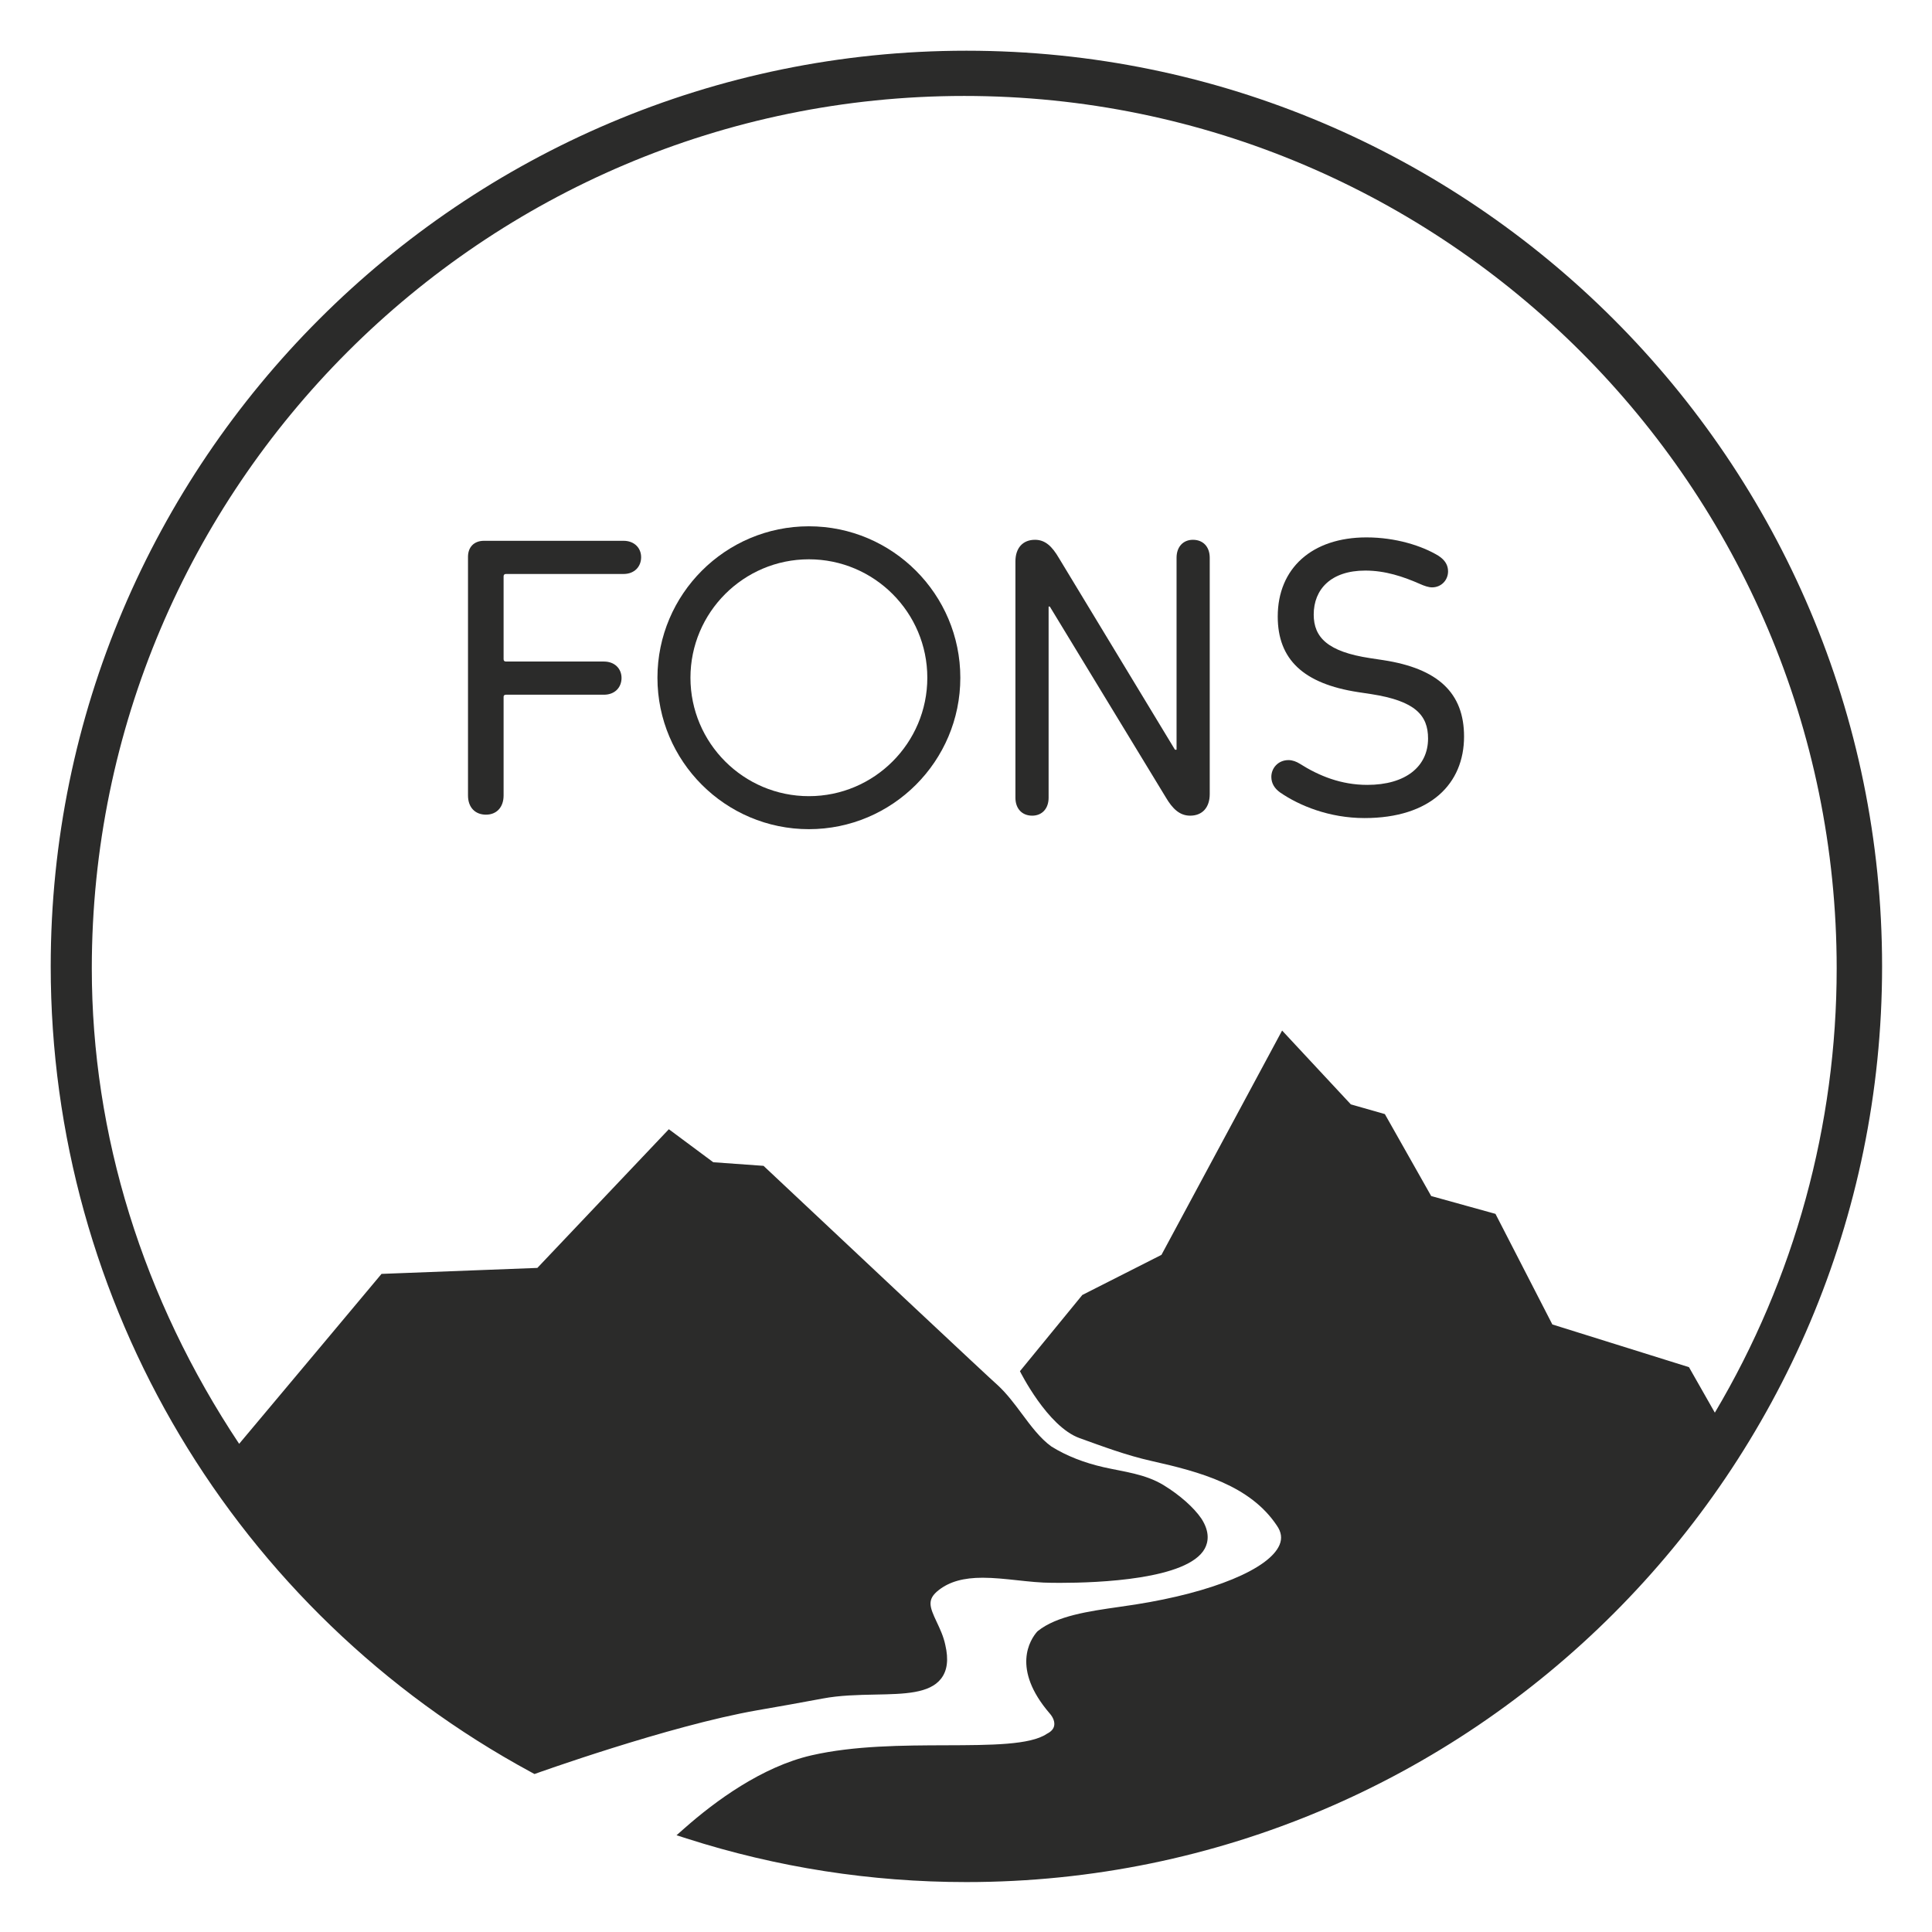
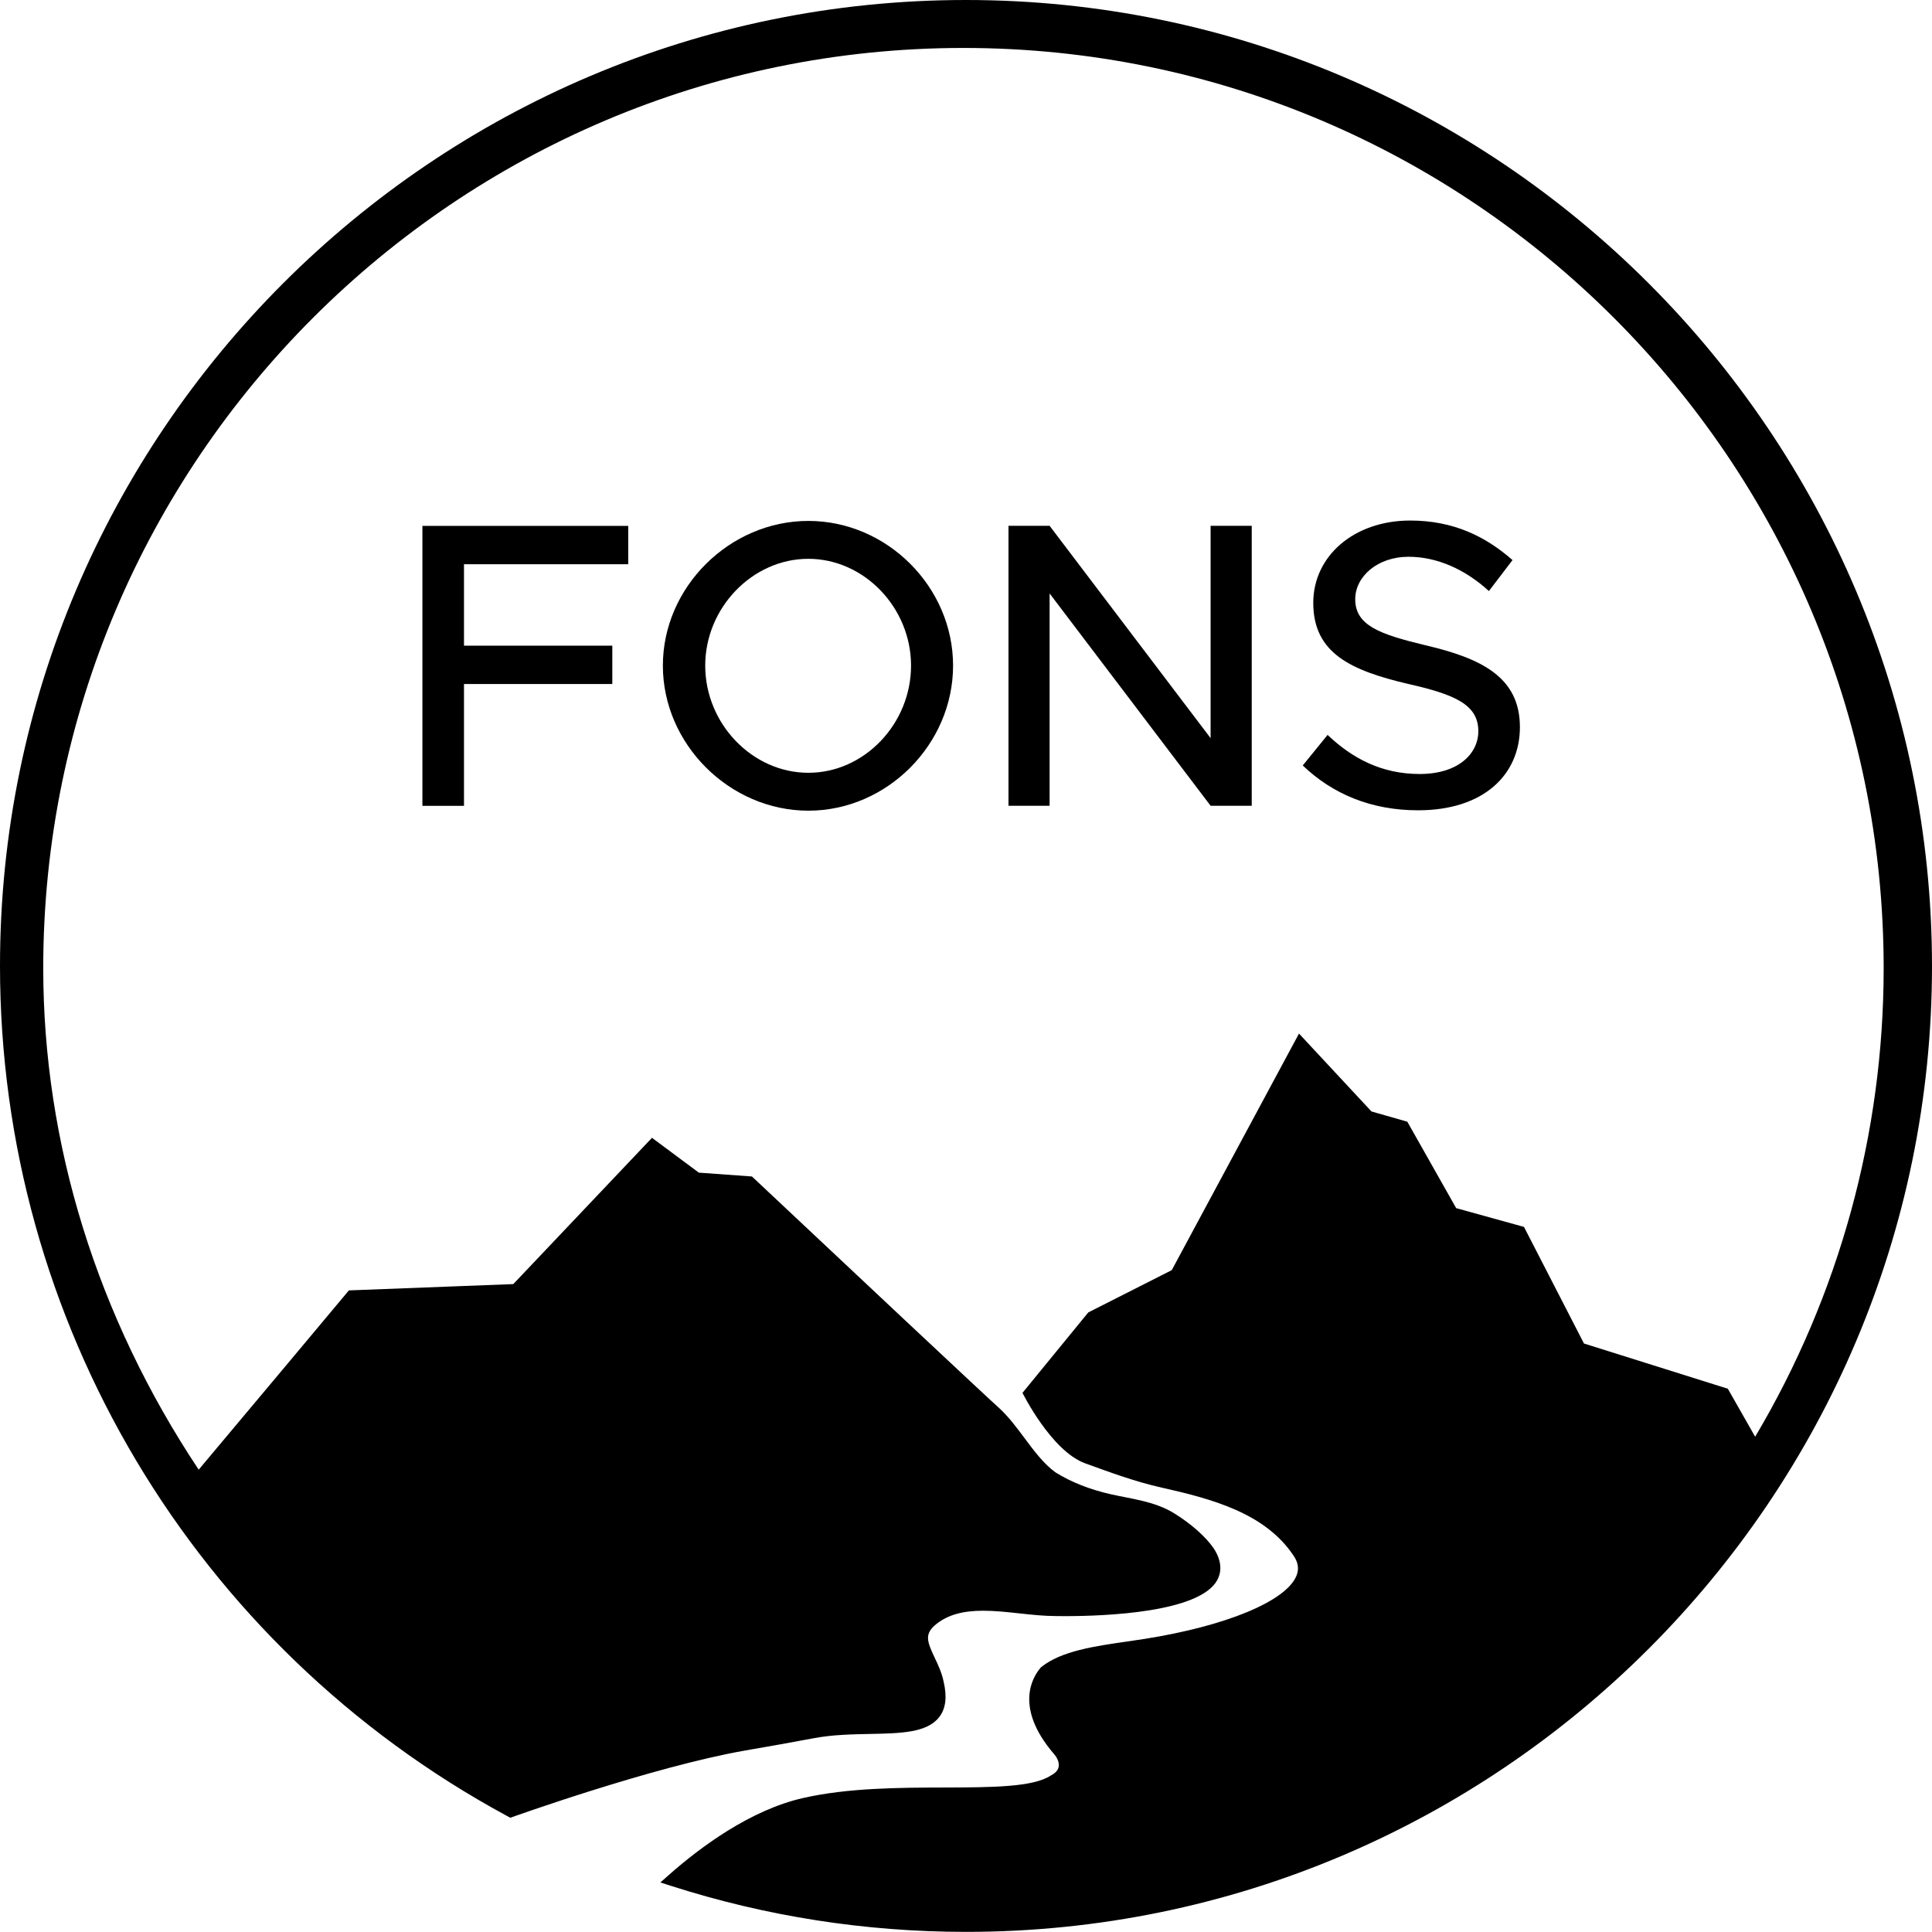
- <svg xmlns="http://www.w3.org/2000/svg" id="svg2" version="1.1" xml:space="preserve" width="400" height="400" viewBox="0 0 400 400">
-   <defs id="defs6">
-     <clipPath clipPathUnits="userSpaceOnUse" id="clipPath16">
-       <path d="M 0,595.28 H 841.89 V 0 H 0 Z" id="path18" />
-     </clipPath>
-   </defs>
-   <g id="g10" transform="matrix(1.25,0,0,-1.25,0,744.1)">
-     <g id="g12" transform="translate(-260.8783,137.5743)">
-       <g id="g14" clip-path="url(#clipPath16)">
-         <g id="g20" transform="translate(338.3945,365.4844)">
-           <path d="m 0,0 c 0,1.59 0.993,2.648 2.649,2.648 h 23.112 c 1.788,0 2.914,-1.191 2.914,-2.714 0,-1.588 -1.126,-2.782 -2.914,-2.782 H 6.291 c -0.265,0 -0.396,-0.132 -0.396,-0.396 v -13.709 c 0,-0.264 0.131,-0.397 0.396,-0.397 h 16.225 c 1.788,0 2.914,-1.193 2.914,-2.714 0,-1.59 -1.126,-2.782 -2.914,-2.782 H 6.291 c -0.265,0 -0.396,-0.133 -0.396,-0.332 v -16.357 c 0,-1.986 -1.193,-3.178 -2.915,-3.178 -1.788,0 -2.98,1.192 -2.98,3.178 z" style="fill:#2b2b2a;fill-opacity:1;fill-rule:nonzero;stroke:none" id="path22" />
-         </g>
-         <g id="g24" transform="translate(429.0645,364.7227)">
-           <path d="m 0,0 c 0,2.186 1.192,3.576 3.245,3.576 1.722,0 2.849,-1.125 3.974,-3.047 l 19.205,-31.72 h 0.265 V 0.596 c 0,1.855 1.125,2.98 2.713,2.98 1.657,0 2.782,-1.125 2.782,-2.98 v -39.137 c 0,-2.186 -1.192,-3.576 -3.245,-3.576 -1.72,0 -2.912,1.125 -4.039,3.045 L 5.695,-7.482 H 5.497 v -31.657 c 0,-1.853 -1.126,-2.978 -2.716,-2.978 -1.655,0 -2.781,1.125 -2.781,2.978 z" style="fill:#2b2b2a;fill-opacity:1;fill-rule:nonzero;stroke:none" id="path26" />
-         </g>
-         <g id="g28" transform="translate(472.9082,326.4463)">
-           <path d="m 0,0 c -0.928,0.662 -1.457,1.523 -1.457,2.583 0,1.457 1.125,2.781 2.848,2.781 0.662,0 1.324,-0.264 1.853,-0.595 3.246,-2.054 6.889,-3.511 11.194,-3.511 6.357,0 10.064,3.047 10.064,7.682 0,3.841 -2.119,6.225 -9.402,7.351 l -2.186,0.331 c -9.072,1.391 -13.31,5.431 -13.31,12.517 0,8.012 5.693,13.111 14.701,13.111 4.834,0 9.205,-1.391 11.92,-3.046 1.125,-0.728 1.589,-1.589 1.589,-2.583 0,-1.457 -1.127,-2.648 -2.65,-2.648 -0.596,0 -1.324,0.264 -1.92,0.529 -2.848,1.259 -5.828,2.252 -9.139,2.252 -5.695,0 -8.543,-3.112 -8.543,-7.284 0,-3.776 2.319,-6.159 9.338,-7.219 L 17.086,21.92 C 26.158,20.529 30.463,16.489 30.463,9.271 30.463,1.457 24.9,-4.238 13.973,-4.238 8.145,-4.238 3.178,-2.186 0,0" style="fill:#2b2b2a;fill-opacity:1;fill-rule:nonzero;stroke:none" id="path30" />
-         </g>
-         <g id="g32" transform="translate(394.8555,325.8359)">
-           <path d="m 0,0 c -10.816,0 -19.616,8.799 -19.616,19.616 0,10.817 8.8,19.616 19.616,19.616 10.817,0 19.616,-8.799 19.616,-19.616 C 19.616,8.799 10.817,0 0,0 m 0,44.699 c -13.831,0 -25.083,-11.252 -25.083,-25.083 0,-13.831 11.252,-25.083 25.083,-25.083 13.831,0 25.083,11.252 25.083,25.083 0,13.831 -11.252,25.083 -25.083,25.083" style="fill:#2b2b2a;fill-opacity:1;fill-rule:nonzero;stroke:none" id="path34" />
-         </g>
-         <g id="g36" transform="translate(420.9443,449.3057)">
-           <path d="m 0,0 c -83.629,0 -151.666,-68.037 -151.666,-151.666 0,-55.753 30.487,-106.892 79.564,-133.461 l 0.566,-0.306 c 0,0 22.245,8 36.89,10.556 3.578,0.624 7.276,1.27 10.82,1.942 2.866,0.544 5.856,0.603 8.748,0.661 4.811,0.093 8.967,0.175 10.879,2.63 1.037,1.332 1.267,3.163 0.708,5.573 -0.294,1.424 -0.891,2.686 -1.417,3.801 -1.21,2.564 -1.661,3.762 0.352,5.323 1.783,1.382 4.087,2.025 7.252,2.025 1.848,0 3.821,-0.213 5.729,-0.419 1.917,-0.207 3.9,-0.422 5.772,-0.422 l 0.156,0.001 c 0.356,-0.005 0.755,-0.008 1.19,-0.008 6.269,0 21.155,0.553 23.938,5.675 0.553,1.019 0.909,2.705 -0.56,4.97 -1.246,1.828 -3.576,3.894 -6.234,5.524 -3.088,1.888 -6.619,2.226 -9.944,2.982 -3.207,0.729 -6.145,1.861 -8.665,3.434 -1.847,1.327 -3.39,3.4 -4.882,5.405 -1.225,1.646 -2.493,3.348 -4.016,4.755 -0.898,0.738 -25.59,23.924 -38.522,36.082 l -0.26,0.243 -8.325,0.596 -7.358,5.468 -21.777,-22.97 -25.812,-0.99 -0.285,-0.341 c -0.183,-0.218 -17.38,-20.775 -23.296,-27.806 -15.971,24.012 -24.406,51.212 -24.406,78.747 0,79.68 64.824,144.504 144.503,144.504 79.679,0 144.504,-64.824 144.504,-144.504 0,-25.948 -6.973,-51.354 -20.18,-73.585 l -4.287,7.537 -22.627,7.074 -9.42,18.315 -10.649,2.954 -7.673,13.573 -5.635,1.61 -11.383,12.227 -19.984,-37.154 -13.106,-6.642 -10.334,-12.626 c 0,0 4.542,-9.167 9.875,-11.083 3.84,-1.379 7.727,-2.849 11.938,-3.792 8.039,-1.799 16.295,-4.044 20.728,-10.674 0.764,-1.092 0.912,-2.147 0.453,-3.225 -1.693,-3.981 -11.06,-7.855 -23.863,-9.869 -0.871,-0.138 -1.768,-0.266 -2.676,-0.396 -5.082,-0.727 -10.336,-1.477 -13.493,-3.998 l -0.131,-0.126 c -1.124,-1.294 -4.295,-6.094 2.104,-13.53 0.585,-0.663 0.853,-1.4 0.735,-2.022 -0.1,-0.532 -0.485,-0.971 -1.141,-1.306 l -0.101,-0.06 c -2.747,-1.835 -9.212,-1.855 -16.698,-1.879 -7.115,-0.022 -15.179,-0.048 -22.233,-1.66 -8.222,-1.88 -15.988,-7.605 -21.054,-12.077 l -1.321,-1.165 1.677,-0.537 c 14.945,-4.79 30.534,-7.219 46.333,-7.219 83.63,0 151.667,68.037 151.667,151.665 C 151.667,-68.037 83.63,0 0,0" style="fill:#2b2b2a;fill-opacity:1;fill-rule:nonzero;stroke:none" id="path38" />
-         </g>
-       </g>
+ <svg xmlns="http://www.w3.org/2000/svg" version="1.1" id="Layer_1" x="0px" y="0px" viewBox="0 0 303.38 303.36" xml:space="preserve" width="303.38" height="303.36">
+   <defs id="defs7" />
+   <path d="M 147.63,250.23" id="path1" />
+   <g id="g7" transform="translate(-269.27,-145.97)">
+     <path d="m 420.94,145.97 c -83.63,0 -151.67,68.04 -151.67,151.67 0,55.75 30.49,106.89 79.56,133.46 l 0.57,0.31 c 0,0 22.25,-8 36.89,-10.56 3.58,-0.62 7.28,-1.27 10.82,-1.94 2.87,-0.54 5.86,-0.6 8.75,-0.66 4.81,-0.09 8.97,-0.18 10.88,-2.63 1.04,-1.33 1.27,-3.16 0.71,-5.57 -0.29,-1.42 -0.89,-2.69 -1.42,-3.8 -1.21,-2.56 -1.66,-3.76 0.35,-5.32 1.78,-1.38 4.09,-2.03 7.25,-2.03 1.85,0 3.82,0.21 5.73,0.42 1.92,0.21 3.9,0.42 5.77,0.42 h 0.16 c 0.36,0 0.76,0.01 1.19,0.01 6.27,0 21.16,-0.55 23.94,-5.67 0.55,-1.02 0.91,-2.71 -0.56,-4.97 -1.25,-1.83 -3.58,-3.89 -6.23,-5.52 -3.09,-1.89 -6.62,-2.23 -9.94,-2.98 -3.21,-0.73 -6.15,-1.86 -8.67,-3.43 -1.85,-1.33 -3.39,-3.4 -4.88,-5.4 -1.23,-1.65 -2.49,-3.35 -4.02,-4.75 -0.9,-0.74 -25.59,-23.92 -38.52,-36.08 l -0.26,-0.24 -8.33,-0.6 -7.36,-5.47 -21.78,22.97 -25.81,0.99 -0.29,0.34 c -0.18,0.22 -17.38,20.78 -23.3,27.81 -15.97,-24.01 -24.41,-51.21 -24.41,-78.75 0,-79.68 64.82,-144.5 144.5,-144.5 79.68,0 144.5,64.82 144.5,144.5 0,25.95 -6.97,51.35 -20.18,73.58 l -4.29,-7.54 -22.59,-7.1 -9.42,-18.31 -10.65,-2.95 -7.67,-13.57 -5.63,-1.61 -11.38,-12.23 -19.98,37.15 -13.11,6.64 -10.33,12.63 c 0,0 4.54,9.17 9.88,11.08 3.84,1.38 7.73,2.85 11.94,3.79 8.04,1.8 16.29,4.04 20.73,10.67 0.76,1.09 0.91,2.15 0.45,3.23 -1.69,3.98 -11.06,7.85 -23.86,9.87 -0.87,0.14 -1.77,0.27 -2.68,0.4 -5.08,0.73 -10.34,1.48 -13.49,4 l -0.13,0.13 c -1.12,1.29 -4.29,6.09 2.1,13.53 0.58,0.66 0.85,1.4 0.74,2.02 -0.1,0.53 -0.49,0.97 -1.14,1.31 l -0.1,0.06 c -2.75,1.83 -9.21,1.86 -16.7,1.88 -7.11,0.02 -15.18,0.05 -22.23,1.66 -8.22,1.88 -15.99,7.61 -21.05,12.08 l -1.32,1.17 1.68,0.54 c 14.95,4.79 30.53,7.22 46.33,7.22 83.63,0 151.67,-68.04 151.67,-151.67 -0.04,-83.65 -68.08,-151.69 -151.71,-151.69 z" id="path2" />
+     <g id="g6">
+       <path d="m 342.13,234.56 v 12.8 h 23.29 v 6.02 h -23.29 v 19.13 h -6.53 v -43.96 h 32.32 v 6.02 h -25.79 z" id="path3" />
+       <path d="m 373.36,250.49 c 0,-12.35 10.5,-22.72 22.85,-22.72 12.35,0 22.72,10.37 22.72,22.72 0,12.35 -10.37,22.78 -22.72,22.78 -12.35,0 -22.85,-10.42 -22.85,-22.78 z m 38.97,0 c 0,-9.09 -7.36,-16.77 -16.13,-16.77 -8.77,0 -16.19,7.68 -16.19,16.77 0,9.15 7.42,16.83 16.19,16.83 8.77,0.01 16.13,-7.67 16.13,-16.83 z" id="path4" />
+       <path d="m 427.63,228.54 h 6.46 l 25.28,33.34 v -33.34 h 6.46 v 43.96 h -6.46 l -25.28,-33.34 v 33.34 h -6.46 z" id="path5" />
+       <path d="m 473.84,266.17 3.9,-4.8 c 3.9,3.71 8.51,6.14 14.46,6.14 6.08,0 9.21,-3.2 9.21,-6.72 0,-4.16 -3.65,-5.76 -11.01,-7.42 -8.96,-2.11 -14.91,-4.8 -14.91,-12.73 0,-7.36 6.4,-12.93 15.23,-12.93 6.78,0 11.84,2.5 16.06,6.21 l -3.71,4.86 c -3.71,-3.39 -8.13,-5.38 -12.61,-5.38 -4.93,0 -8.38,3.14 -8.38,6.66 0,4.1 3.78,5.5 11.01,7.23 8.77,2.05 14.85,4.99 14.85,12.86 0,7.42 -5.63,13.06 -16,13.06 -7.35,0 -13.43,-2.56 -18.1,-7.04 z" id="path6" />
    </g>
  </g>
</svg>
